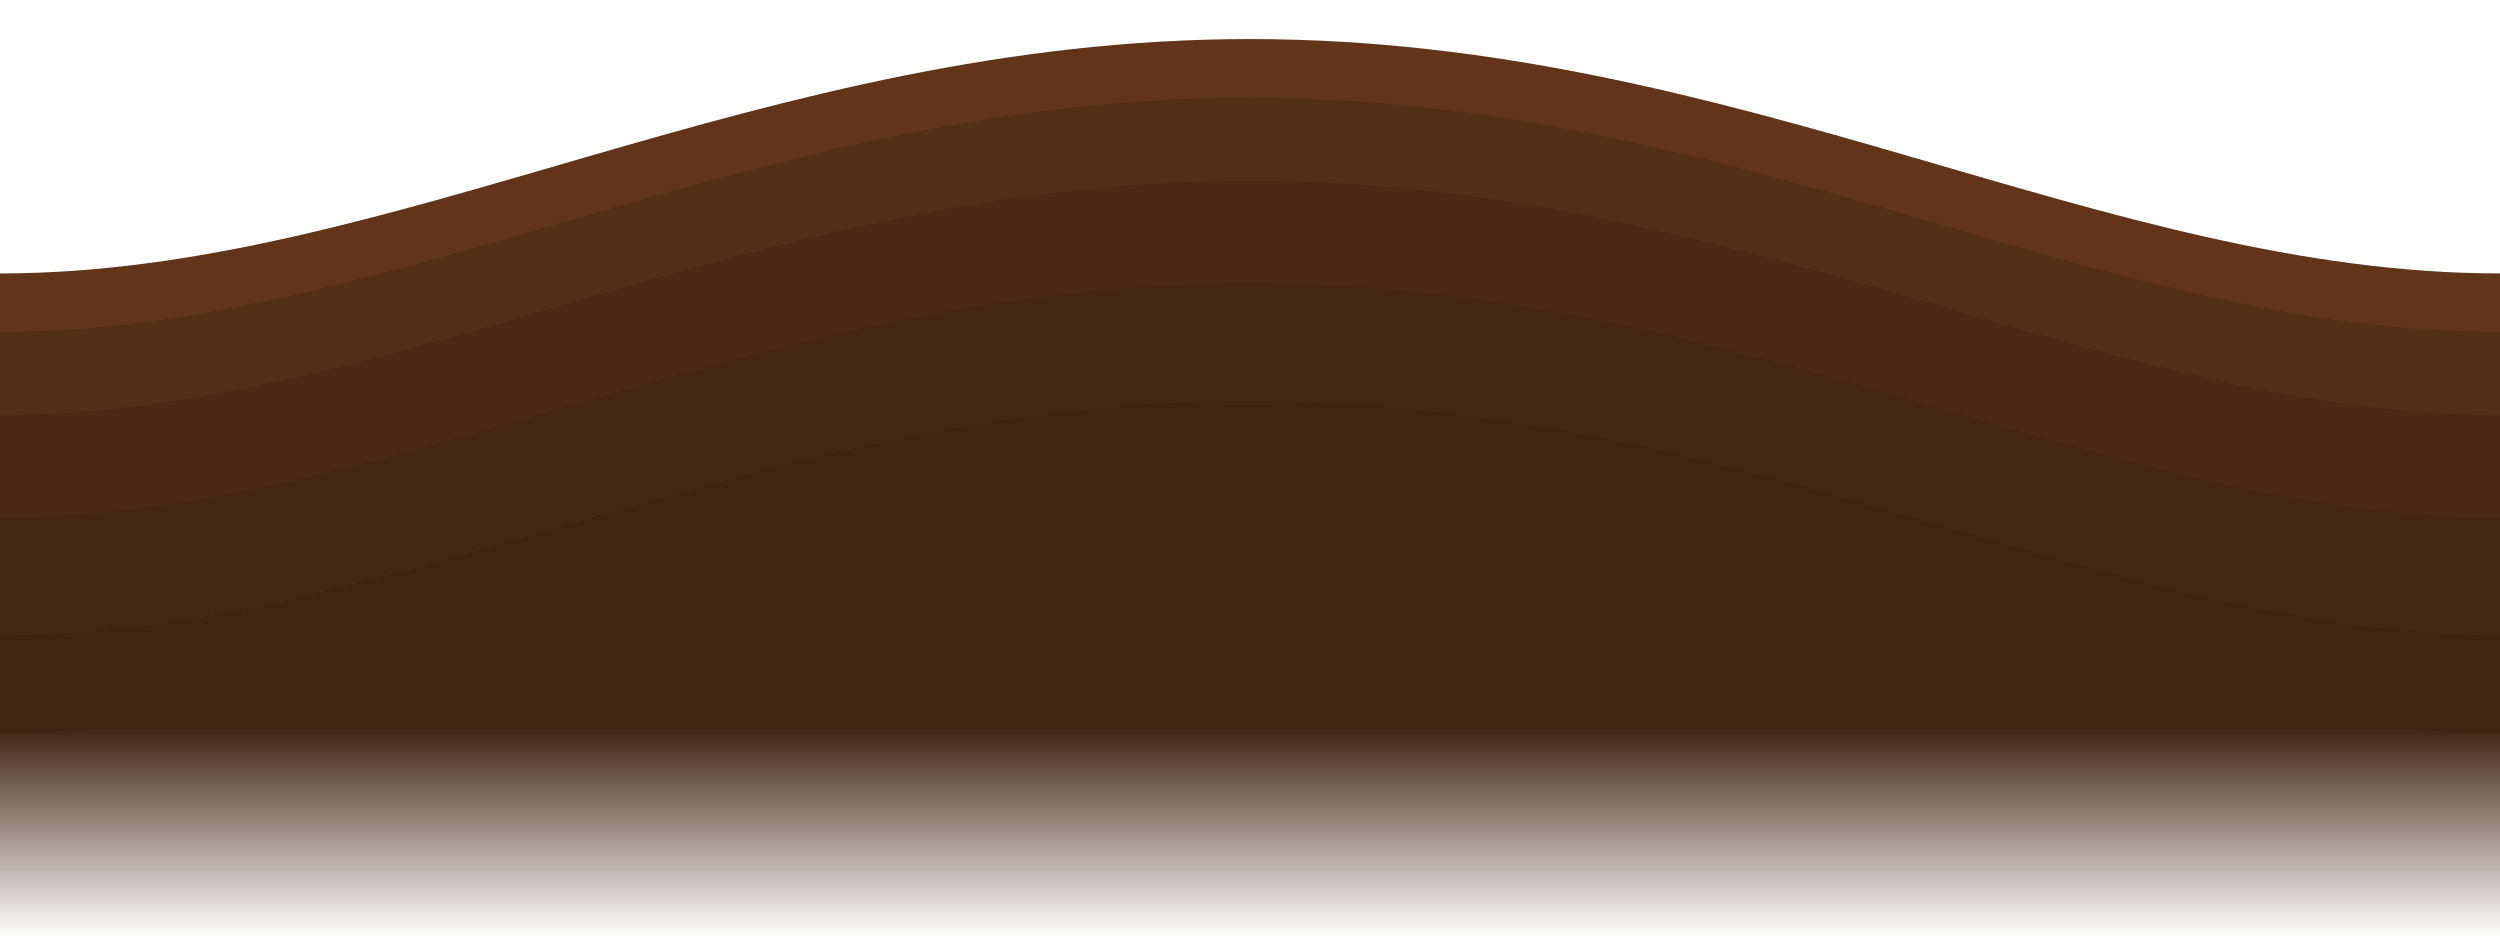
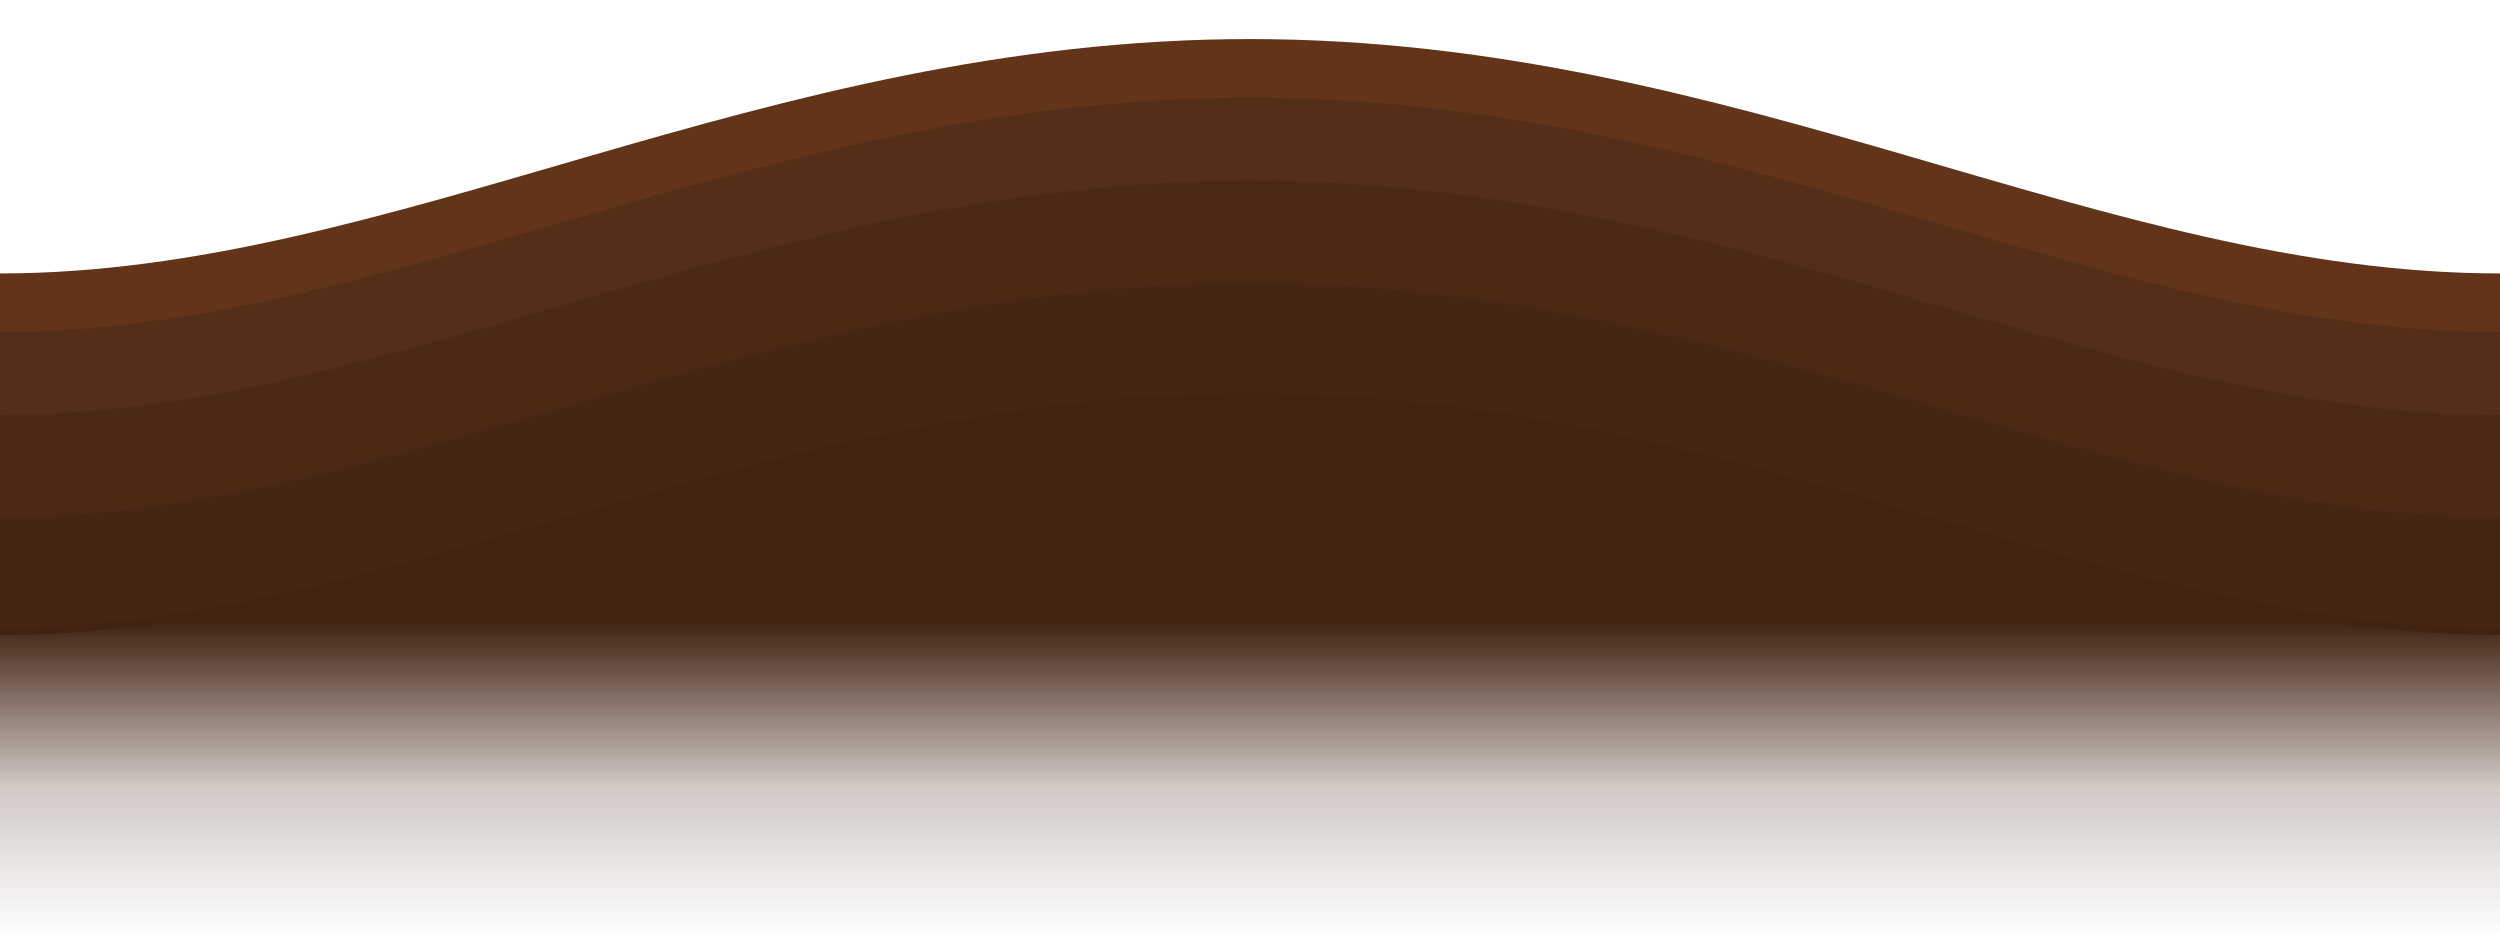
<svg xmlns="http://www.w3.org/2000/svg" xmlns:xlink="http://www.w3.org/1999/xlink" id="svg2" version="1.1" width="128" height="48">
  <defs id="defs6">
-     <linearGradient id="linearGradient3623">
-       <stop style="stop-color:#412312;stop-opacity:1;" offset="0" id="stop3625" />
-       <stop style="stop-color:#412312;stop-opacity:0;" offset="1" id="stop3627" />
+     <linearGradient id="linearGradient3617">
+       <stop style="stop-color:#412312;stop-opacity:1;" offset="0" id="stop3619" />
+       <stop style="stop-color:#412312;stop-opacity:0.247;" offset="0.521" id="stop3621" />
+       <stop style="stop-color:#412312;stop-opacity:0;" offset="1" id="stop3623" />
+     </linearGradient>
+     <linearGradient id="linearGradient3605">
+       <stop id="stop3607" offset="0" style="stop-color:#545c9d;stop-opacity:1;" />
+       <stop id="stop3613" offset="0.591" style="stop-color:#545c9d;stop-opacity:0.247;" />
+       <stop id="stop3611" offset="1" style="stop-color:#545c9d;stop-opacity:0;" />
    </linearGradient>
    <linearGradient id="linearGradient3718">
      <stop style="stop-color:#545c9d;stop-opacity:1;" offset="0" id="stop3720" />
+       <stop id="stop3603" offset="0.5" style="stop-color:#545c9d;stop-opacity:0.498;" />
      <stop style="stop-color:#545c9d;stop-opacity:0;" offset="1" id="stop3722" />
    </linearGradient>
    <linearGradient id="linearGradient3706">
      <stop style="stop-color:#9aa3dc;stop-opacity:1;" offset="0" id="stop3708" />
      <stop style="stop-color:#9aa3dc;stop-opacity:0;" offset="1" id="stop3710" />
    </linearGradient>
+     <linearGradient xlink:href="#linearGradient3605" id="linearGradient3724" x1="64" y1="31.882" x2="64" y2="48" gradientUnits="userSpaceOnUse" />
    <linearGradient xlink:href="#linearGradient3718" id="linearGradient3728" gradientUnits="userSpaceOnUse" x1="64" y1="39.058" x2="64" y2="48" />
    <linearGradient xlink:href="#linearGradient3718" id="linearGradient3733" gradientUnits="userSpaceOnUse" x1="64" y1="39.058" x2="64" y2="48" />
    <linearGradient xlink:href="#linearGradient3718" id="linearGradient3738" gradientUnits="userSpaceOnUse" x1="64" y1="39.058" x2="64" y2="48" />
    <linearGradient xlink:href="#linearGradient3718" id="linearGradient3743" gradientUnits="userSpaceOnUse" x1="64" y1="39.058" x2="64" y2="48" />
-     <linearGradient xlink:href="#linearGradient3623" id="linearGradient3629" x1="64" y1="37.25" x2="64" y2="48" gradientUnits="userSpaceOnUse" />
+     <linearGradient xlink:href="#linearGradient3617" id="linearGradient3615" gradientUnits="userSpaceOnUse" x1="64" y1="31.882" x2="64" y2="48" />
  </defs>
-   <path style="color:#000000;fill:#62351b;fill-opacity:1;fill-rule:nonzero;stroke:#9aa3dc;stroke-width:0;stroke-linecap:round;stroke-linejoin:round;stroke-miterlimit:4;stroke-opacity:1;stroke-dashoffset:0;marker:none;visibility:visible;display:inline;overflow:visible;enable-background:accumulate" d="M 64 2 C 38.959 2 20.132 14 0 14 L 0 32.5 C 20.035 32.5 38.959 20.5 64 20.5 C 89.041 20.5 107.567 32.5 128 32.5 L 128 14 C 107.615 14 89.041 2 64 2 z " id="rect2818" />
-   <path style="color:#000000;fill:#552e17;fill-opacity:1;fill-rule:nonzero;stroke:#9aa3dc;stroke-width:0;stroke-linecap:round;stroke-linejoin:round;stroke-miterlimit:4;stroke-opacity:1;stroke-dashoffset:0;marker:none;visibility:visible;display:inline;overflow:visible;enable-background:accumulate" d="M 64 5 C 38.959 5 19.996 17 0 17 L 0 32.5 C 20.035 32.5 38.959 20.5 64 20.5 C 89.041 20.5 107.567 32.5 128 32.5 L 128 17 C 107.443 17 89.041 5 64 5 z " id="path3595" />
-   <path style="color:#000000;fill:#4c2915;fill-opacity:1;fill-rule:nonzero;stroke:#9aa3dc;stroke-width:0;stroke-linecap:round;stroke-linejoin:round;stroke-miterlimit:4;stroke-opacity:1;stroke-dashoffset:0;marker:none;visibility:visible;display:inline;overflow:visible;enable-background:accumulate" d="M 64 9.25 C 38.959 9.25 19.958 21.25 0 21.25 L 0 32.5 C 20.035 32.5 38.959 20.5 64 20.5 C 89.041 20.5 107.567 32.5 128 32.5 L 128 21.25 C 108.021 21.25 89.041 9.25 64 9.25 z " id="path3597" />
-   <path style="color:#000000;fill:#452513;fill-opacity:1;fill-rule:nonzero;stroke:#9aa3dc;stroke-width:0;stroke-linecap:round;stroke-linejoin:round;stroke-miterlimit:4;stroke-opacity:1;stroke-dashoffset:0;marker:none;visibility:visible;display:inline;overflow:visible;enable-background:accumulate" d="M 64 14.5 C 38.959 14.5 19.958 26.5 0 26.5 L 0 32.5 C 20.035 32.5 38.959 20.5 64 20.5 C 89.041 20.5 107.567 32.5 128 32.5 L 128 26.5 C 108.172 26.5 89.041 14.5 64 14.5 z " id="path3599" />
-   <path id="path3691" d="m 64,20.5 c -25.041,0 -43.965,12 -64,12 l 0,15.5 128,0 0,-15.5 c -20.433,0 -38.959,-12 -64,-12 z" style="color:#000000;fill:url(#linearGradient3629);fill-opacity:1;fill-rule:nonzero;stroke:none;stroke-width:0;marker:none;visibility:visible;display:inline;overflow:visible;enable-background:accumulate" />
-   <path style="color:#000000;fill:#412312;fill-opacity:1;fill-rule:nonzero;stroke:#9aa3dc;stroke-width:0;stroke-linecap:round;stroke-linejoin:round;stroke-miterlimit:4;stroke-opacity:1;stroke-dashoffset:0;marker:none;visibility:visible;display:inline;overflow:visible;enable-background:accumulate" d="m 64,20.5 c -25.041,0 -43.812,12 -64,12 l 0,5.027 c 20.2,0 38.959,-12 64,-12 25.041,0 43.947,12 64,12 L 128,32.5 c -19.976,0 -38.959,-12 -64,-12 z" id="path3601" />
+   <path style="color:#000000;fill:#62351b;fill-opacity:1;fill-rule:nonzero;stroke:none;stroke-width:0;stroke-linecap:round;stroke-linejoin:round;stroke-miterlimit:4;stroke-opacity:1;stroke-dashoffset:0;marker:none;visibility:visible;display:inline;overflow:visible;enable-background:accumulate" d="M 64 2 C 38.959 2 20.132 14 0 14 L 0 32.5 C 20.035 32.5 38.959 20.5 64 20.5 C 89.041 20.5 107.567 32.5 128 32.5 L 128 14 C 107.615 14 89.041 2 64 2 z " id="rect2818" />
+   <path style="color:#000000;fill:#552e17;fill-opacity:1;fill-rule:nonzero;stroke:none;stroke-width:0;stroke-linecap:round;stroke-linejoin:round;stroke-miterlimit:4;stroke-opacity:1;stroke-dashoffset:0;marker:none;visibility:visible;display:inline;overflow:visible;enable-background:accumulate" d="M 64 5 C 38.959 5 19.996 17 0 17 L 0 32.5 C 20.035 32.5 38.959 20.5 64 20.5 C 89.041 20.5 107.567 32.5 128 32.5 L 128 17 C 107.443 17 89.041 5 64 5 z " id="path3595" />
+   <path style="color:#000000;fill:#4c2915;fill-opacity:1;fill-rule:nonzero;stroke:none;stroke-width:0;stroke-linecap:round;stroke-linejoin:round;stroke-miterlimit:4;stroke-opacity:1;stroke-dashoffset:0;marker:none;visibility:visible;display:inline;overflow:visible;enable-background:accumulate" d="M 64 9.25 C 38.959 9.25 19.958 21.25 0 21.25 L 0 32.5 C 20.035 32.5 38.959 20.5 64 20.5 C 89.041 20.5 107.567 32.5 128 32.5 L 128 21.25 C 108.021 21.25 89.041 9.25 64 9.25 z " id="path3597" />
+   <path style="color:#000000;fill:#452513;fill-opacity:1;fill-rule:nonzero;stroke:none;stroke-width:0;stroke-linecap:round;stroke-linejoin:round;stroke-miterlimit:4;stroke-opacity:1;stroke-dashoffset:0;marker:none;visibility:visible;display:inline;overflow:visible;enable-background:accumulate" d="M 64 14.5 C 38.959 14.5 19.958 26.5 0 26.5 L 0 32.5 C 20.035 32.5 38.959 20.5 64 20.5 C 89.041 20.5 107.567 32.5 128 32.5 L 128 26.5 C 108.172 26.5 89.041 14.5 64 14.5 z " id="path3599" />
+   <path id="path3691" d="m 64,20.146 c -25.041,0 -43.965,12 -64,12 L 0,48 l 128,0 0,-15.854 c -20.433,0 -38.959,-12 -64,-12 z" style="color:#000000;fill:url(#linearGradient3615);fill-opacity:1;fill-rule:nonzero;stroke:none;stroke-width:0;marker:none;visibility:visible;display:inline;overflow:visible;enable-background:accumulate" />
  <rect style="color:#000000;fill:#545c9d;fill-opacity:1;fill-rule:nonzero;stroke:#9aa3dc;stroke-width:0;stroke-linecap:round;stroke-linejoin:round;stroke-miterlimit:4;stroke-opacity:1;stroke-dasharray:none;stroke-dashoffset:0;marker:none;visibility:visible;display:inline;overflow:visible;enable-background:accumulate" id="rect3603" x="94.876" y="12.274" width="0" height="0" rx="128" ry="128" />
</svg>
